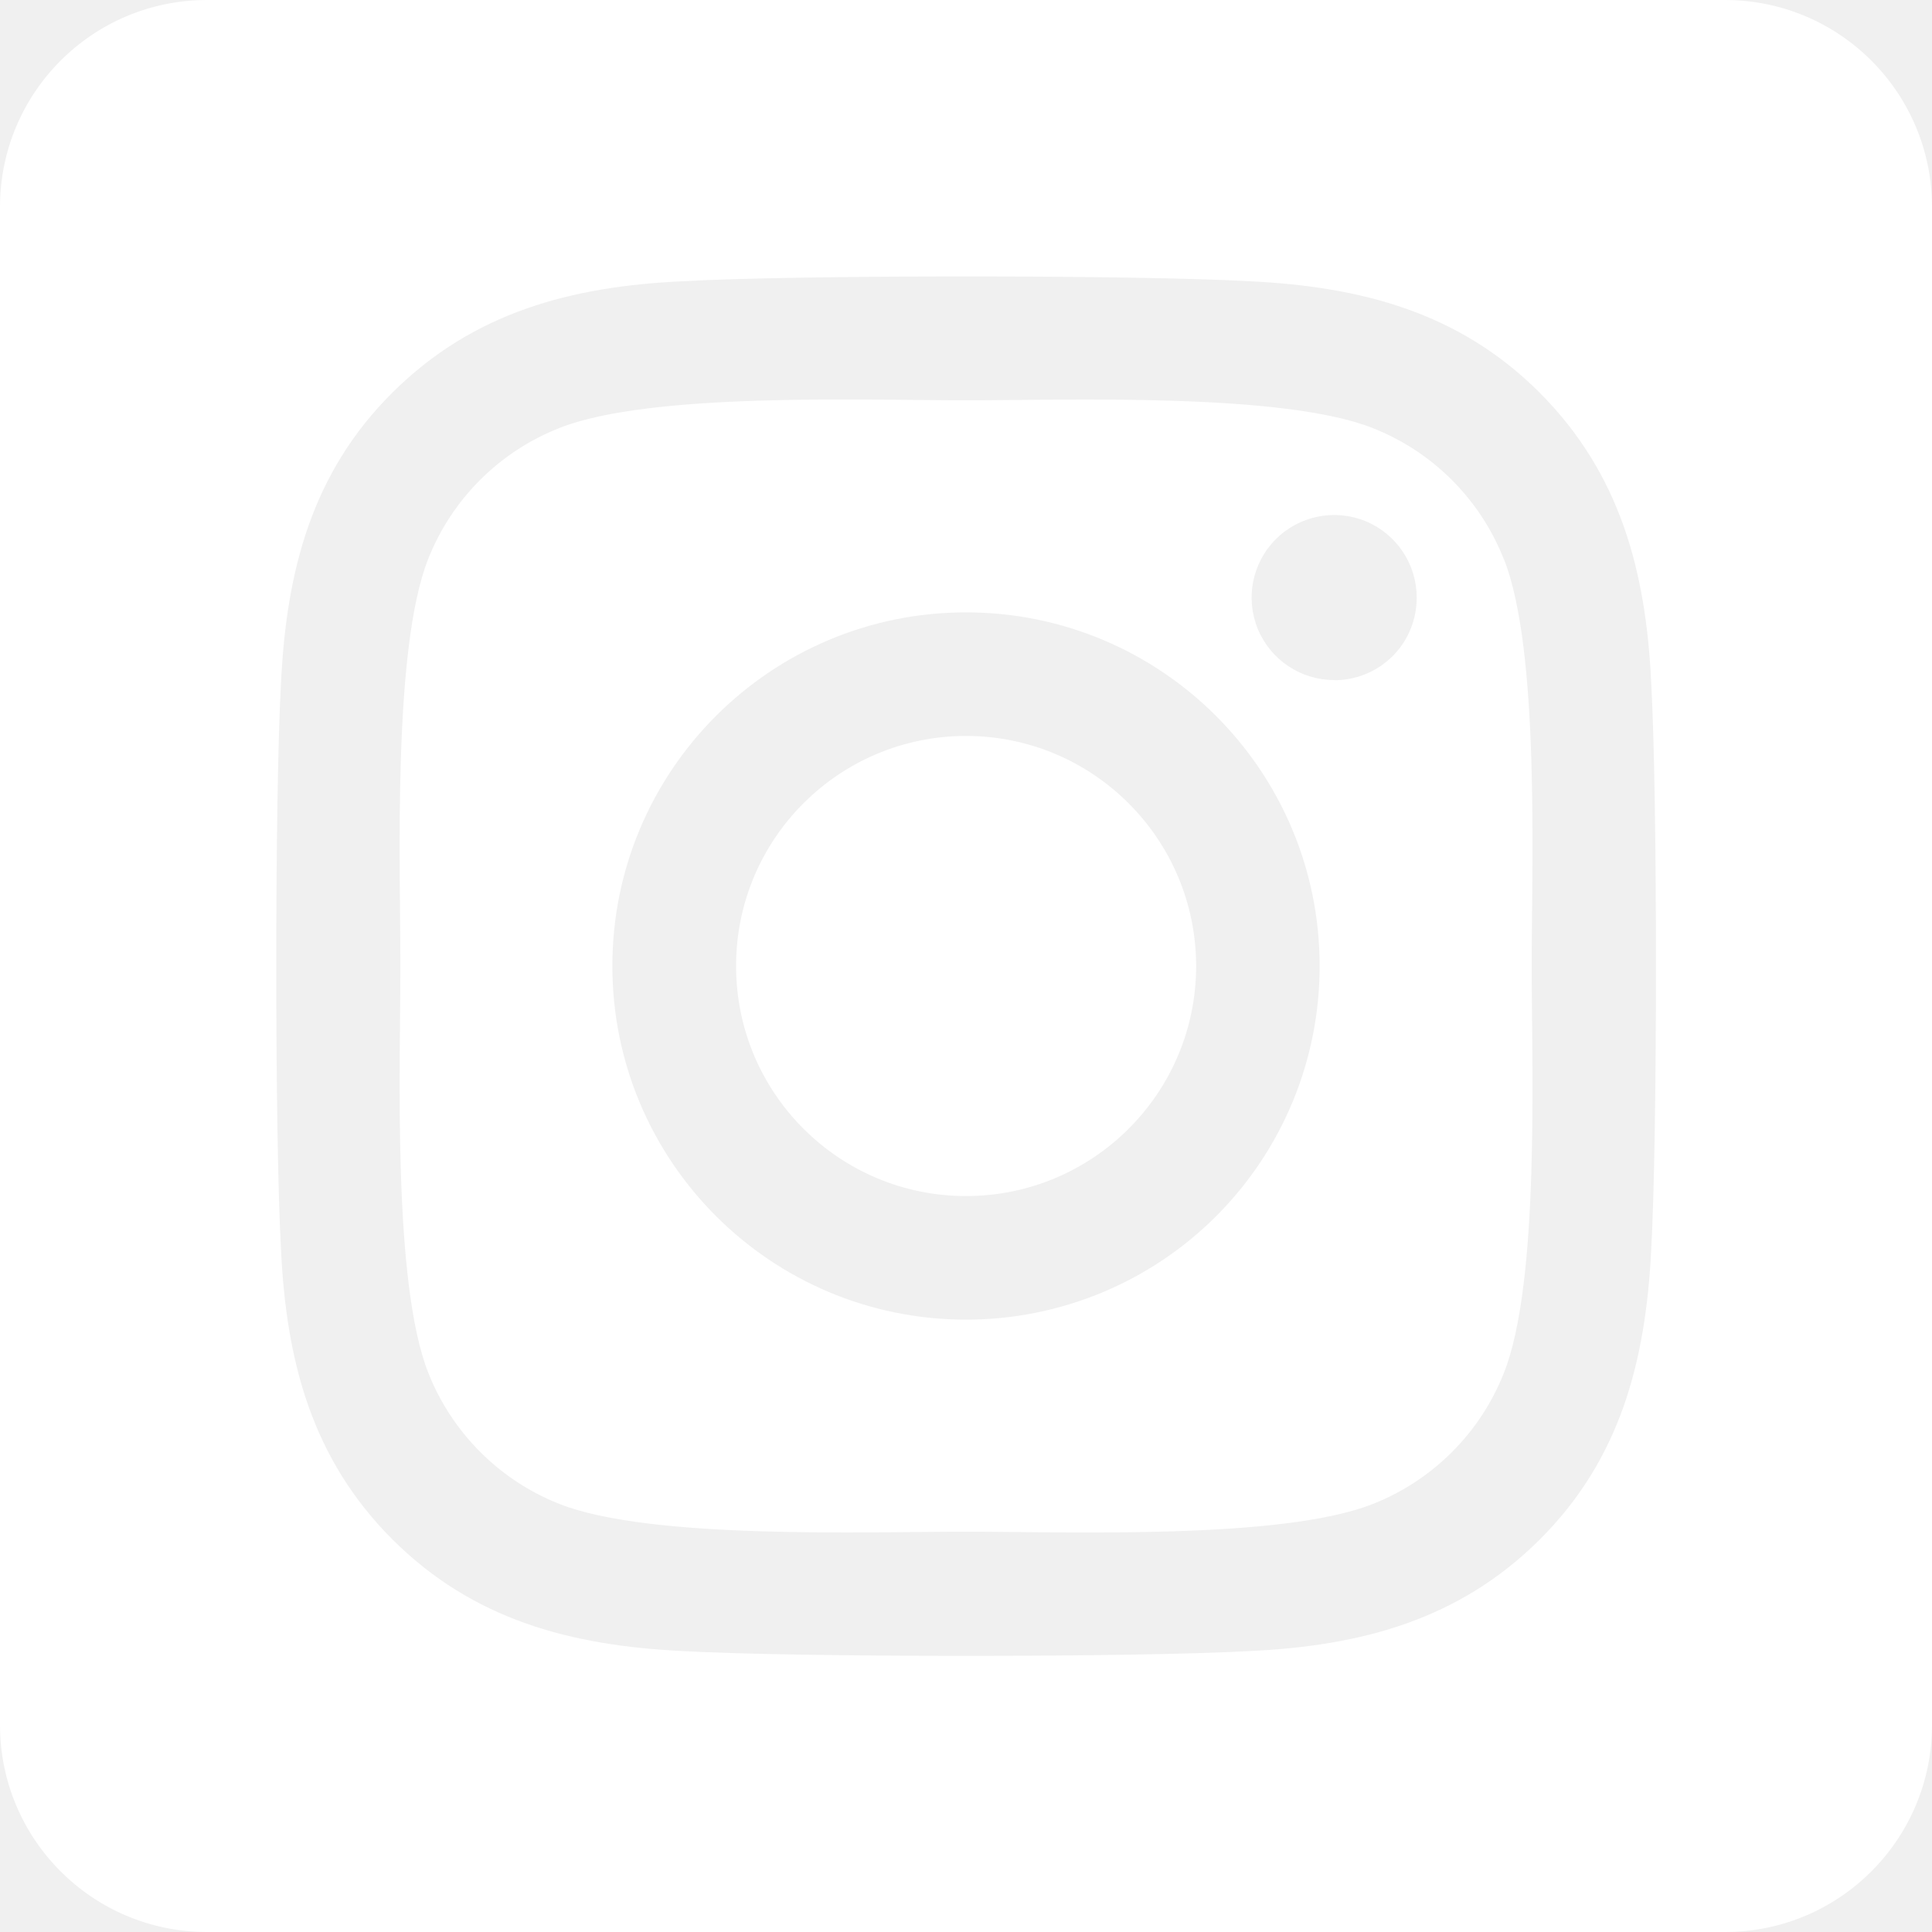
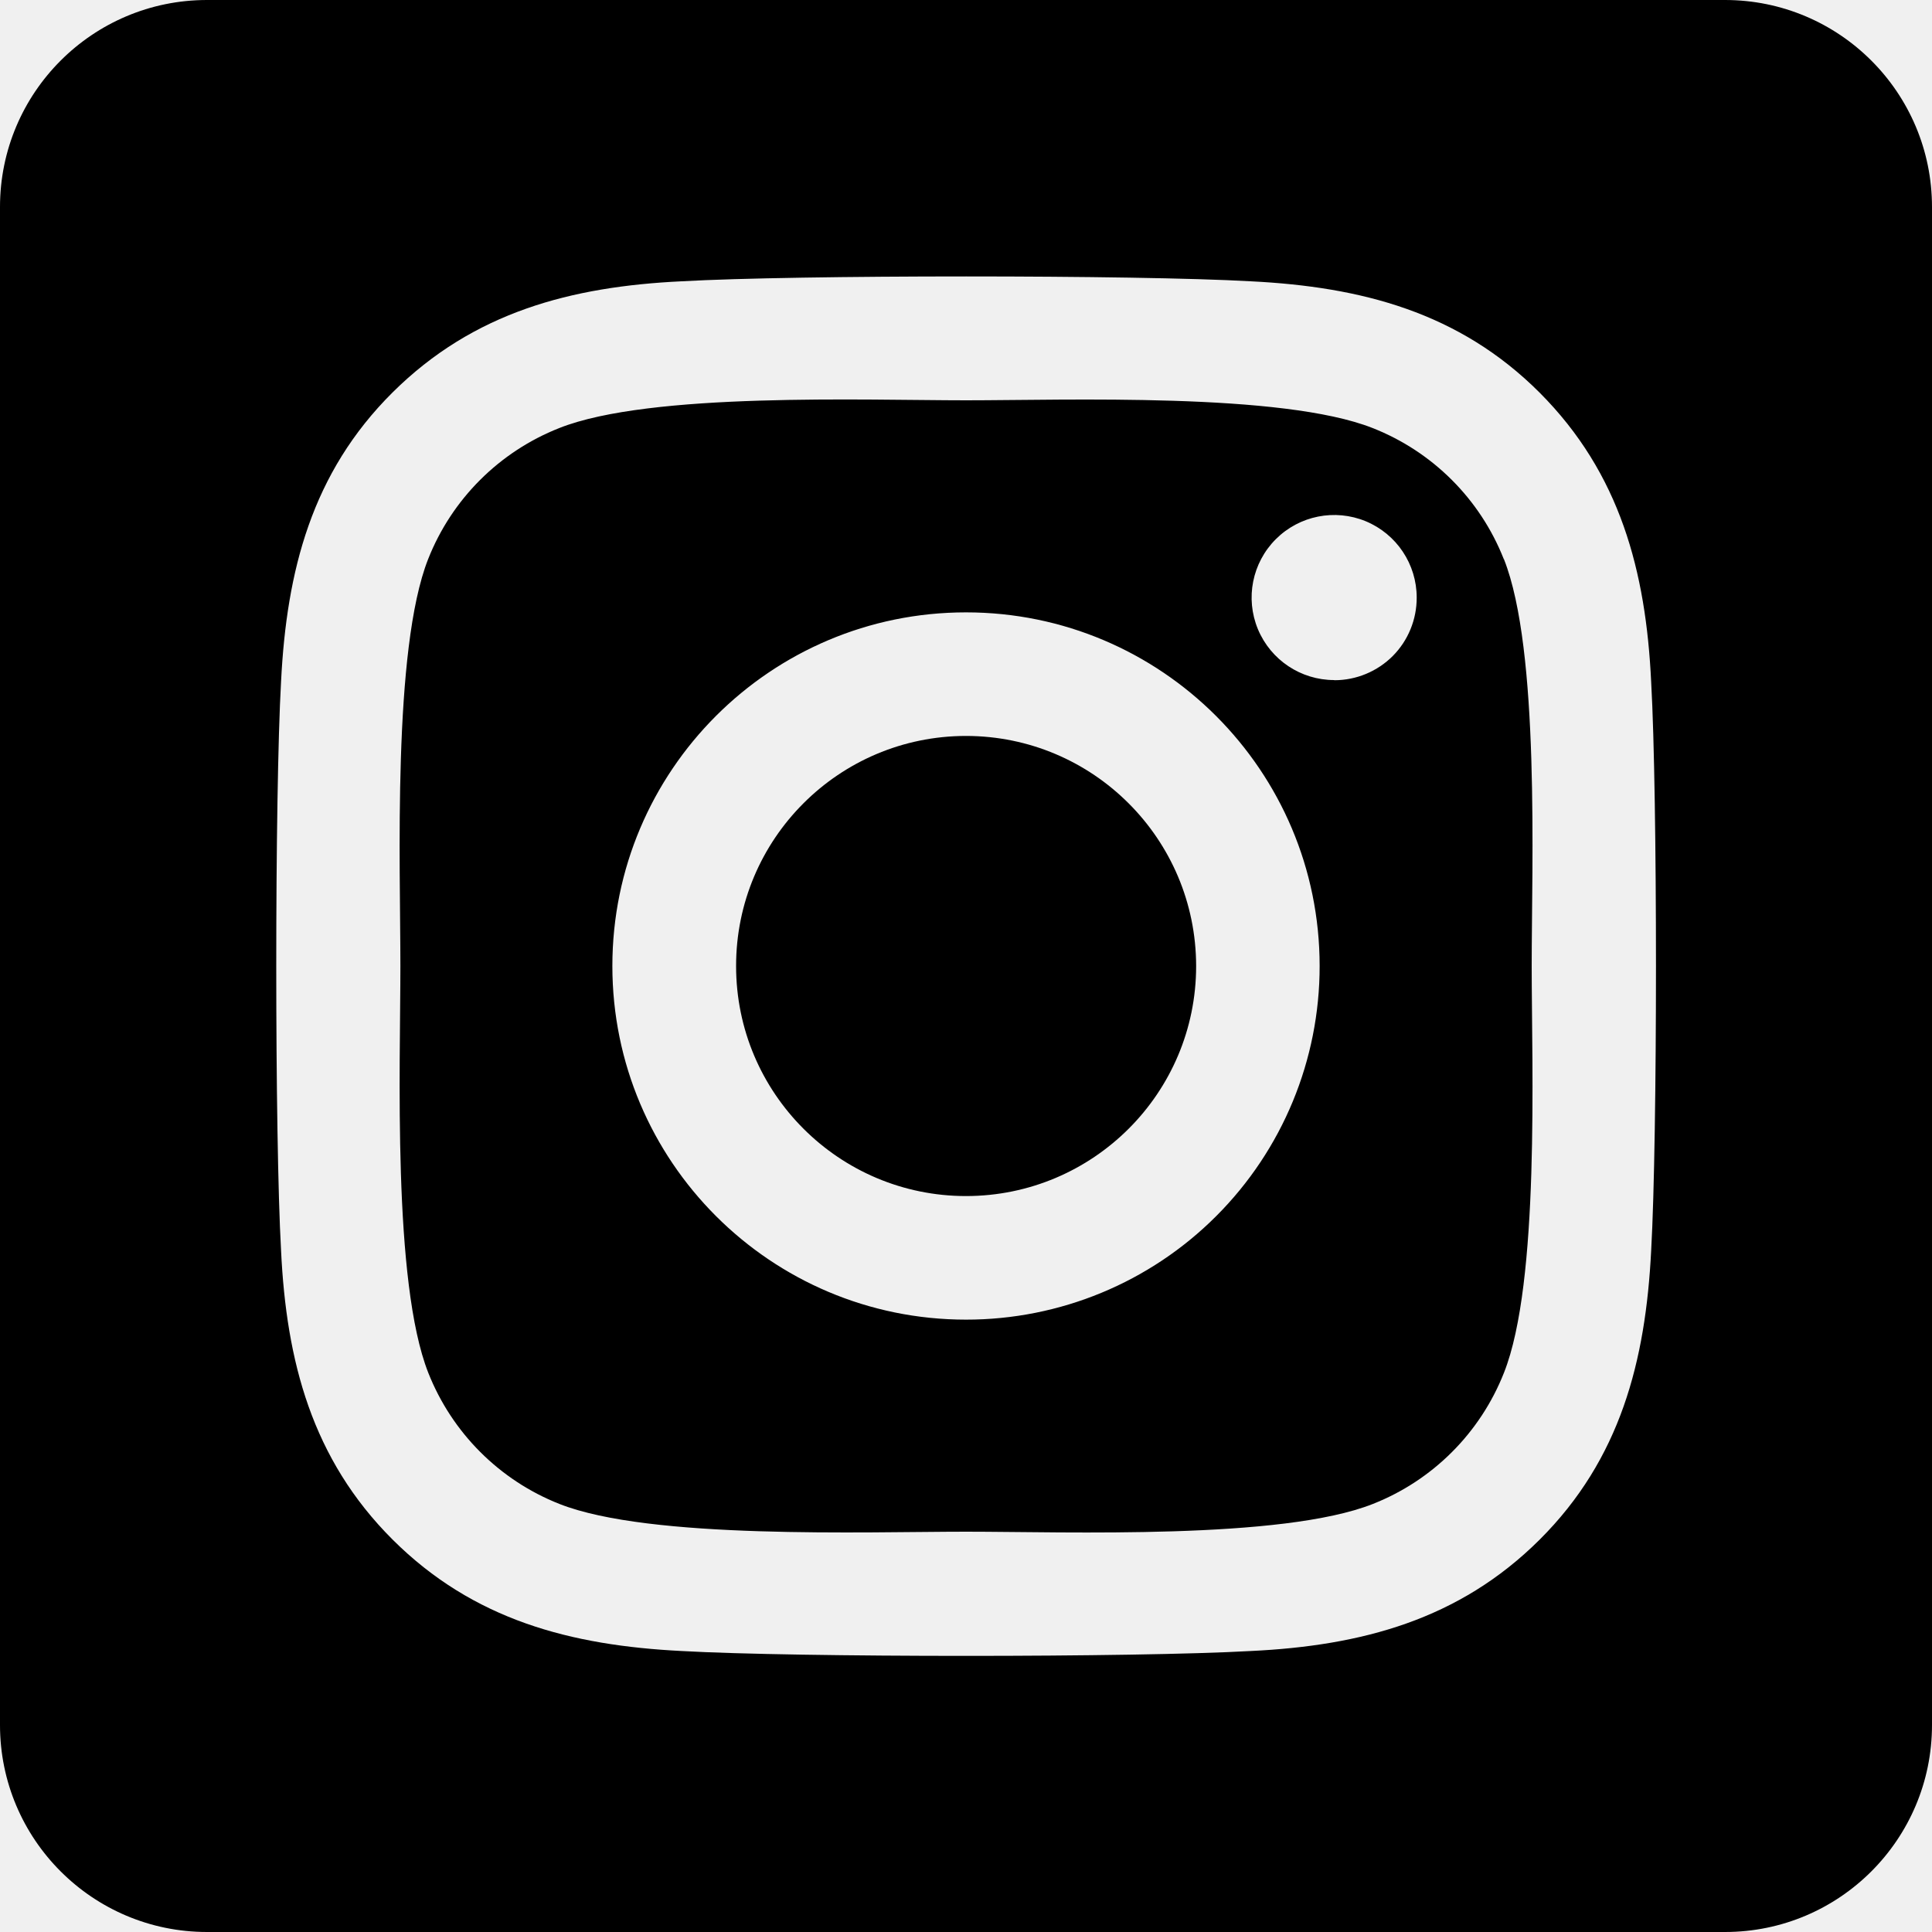
<svg xmlns="http://www.w3.org/2000/svg" width="25px" height="25px" viewBox="0 0 25 25" version="1.1">
  <g id="Design-System" stroke="none" stroke-width="1" fill="none" fill-rule="evenodd">
-     <g id="roadmap1.0.2" transform="translate(-918, -1012)" fill="#FFFFFF" fill-rule="nonzero">
+     <g id="roadmap1.0.2" transform="translate(-918, -1012)" fill="#000000" fill-rule="nonzero">
      <g id="Footer" transform="translate(76, 858)">
        <g id="industry-links" transform="translate(842, 24)">
          <path d="M12.5,139.523 C10.856,139.524 9.524,140.857 9.525,142.501 C9.525,144.145 10.858,145.477 12.501,145.477 C14.145,145.476 15.478,144.144 15.478,142.5 C15.476,140.856 14.144,139.524 12.5,139.523 L12.5,139.523 Z M19.459,137.235 C19.153,136.459 18.539,135.845 17.762,135.539 C16.59,135.076 13.8,135.18 12.5,135.18 C11.2,135.18 8.412,135.072 7.237,135.539 C6.461,135.845 5.846,136.459 5.54,137.235 C5.078,138.407 5.181,141.2 5.181,142.499 C5.181,143.799 5.078,146.588 5.542,147.764 C5.849,148.54 6.463,149.155 7.239,149.461 C8.411,149.924 11.201,149.82 12.502,149.82 C13.803,149.82 16.589,149.927 17.765,149.461 C18.541,149.155 19.155,148.54 19.461,147.764 C19.927,146.592 19.82,143.799 19.82,142.5 C19.82,141.201 19.927,138.412 19.461,137.236 L19.459,137.235 Z M12.5,147.076 C9.973,147.076 7.924,145.027 7.924,142.5 C7.924,139.973 9.973,137.924 12.5,137.924 C15.027,137.924 17.076,139.973 17.076,142.5 C17.077,143.714 16.596,144.879 15.737,145.737 C14.879,146.596 13.714,147.077 12.5,147.076 L12.5,147.076 Z M17.265,138.8 C16.832,138.8 16.443,138.54 16.277,138.141 C16.112,137.742 16.203,137.283 16.509,136.977 C16.814,136.672 17.273,136.58 17.673,136.745 C18.072,136.911 18.332,137.3 18.332,137.732 C18.333,138.015 18.222,138.288 18.022,138.489 C17.822,138.689 17.55,138.802 17.267,138.802 L17.265,138.8 Z M22.321,130 L2.679,130 C1.199,130 0,131.199 0,132.679 L0,152.321 C0,153.801 1.199,155 2.679,155 L22.321,155 C23.801,155 25,153.801 25,152.321 L25,132.679 C25,131.199 23.801,130 22.321,130 L22.321,130 Z M21.366,146.183 C21.294,147.613 20.968,148.881 19.924,149.922 C18.879,150.963 17.613,151.296 16.185,151.364 C14.711,151.448 10.292,151.448 8.819,151.364 C7.388,151.292 6.126,150.965 5.08,149.922 C4.034,148.878 3.705,147.61 3.637,146.183 C3.554,144.709 3.554,140.29 3.637,138.817 C3.709,137.387 4.032,136.119 5.08,135.078 C6.128,134.037 7.394,133.708 8.819,133.64 C10.292,133.556 14.711,133.556 16.185,133.64 C17.615,133.711 18.882,134.039 19.924,135.082 C20.965,136.126 21.298,137.393 21.366,138.824 C21.449,140.292 21.449,144.708 21.366,146.183 Z" id="insta-icon" />
        </g>
      </g>
    </g>
  </g>
</svg>
